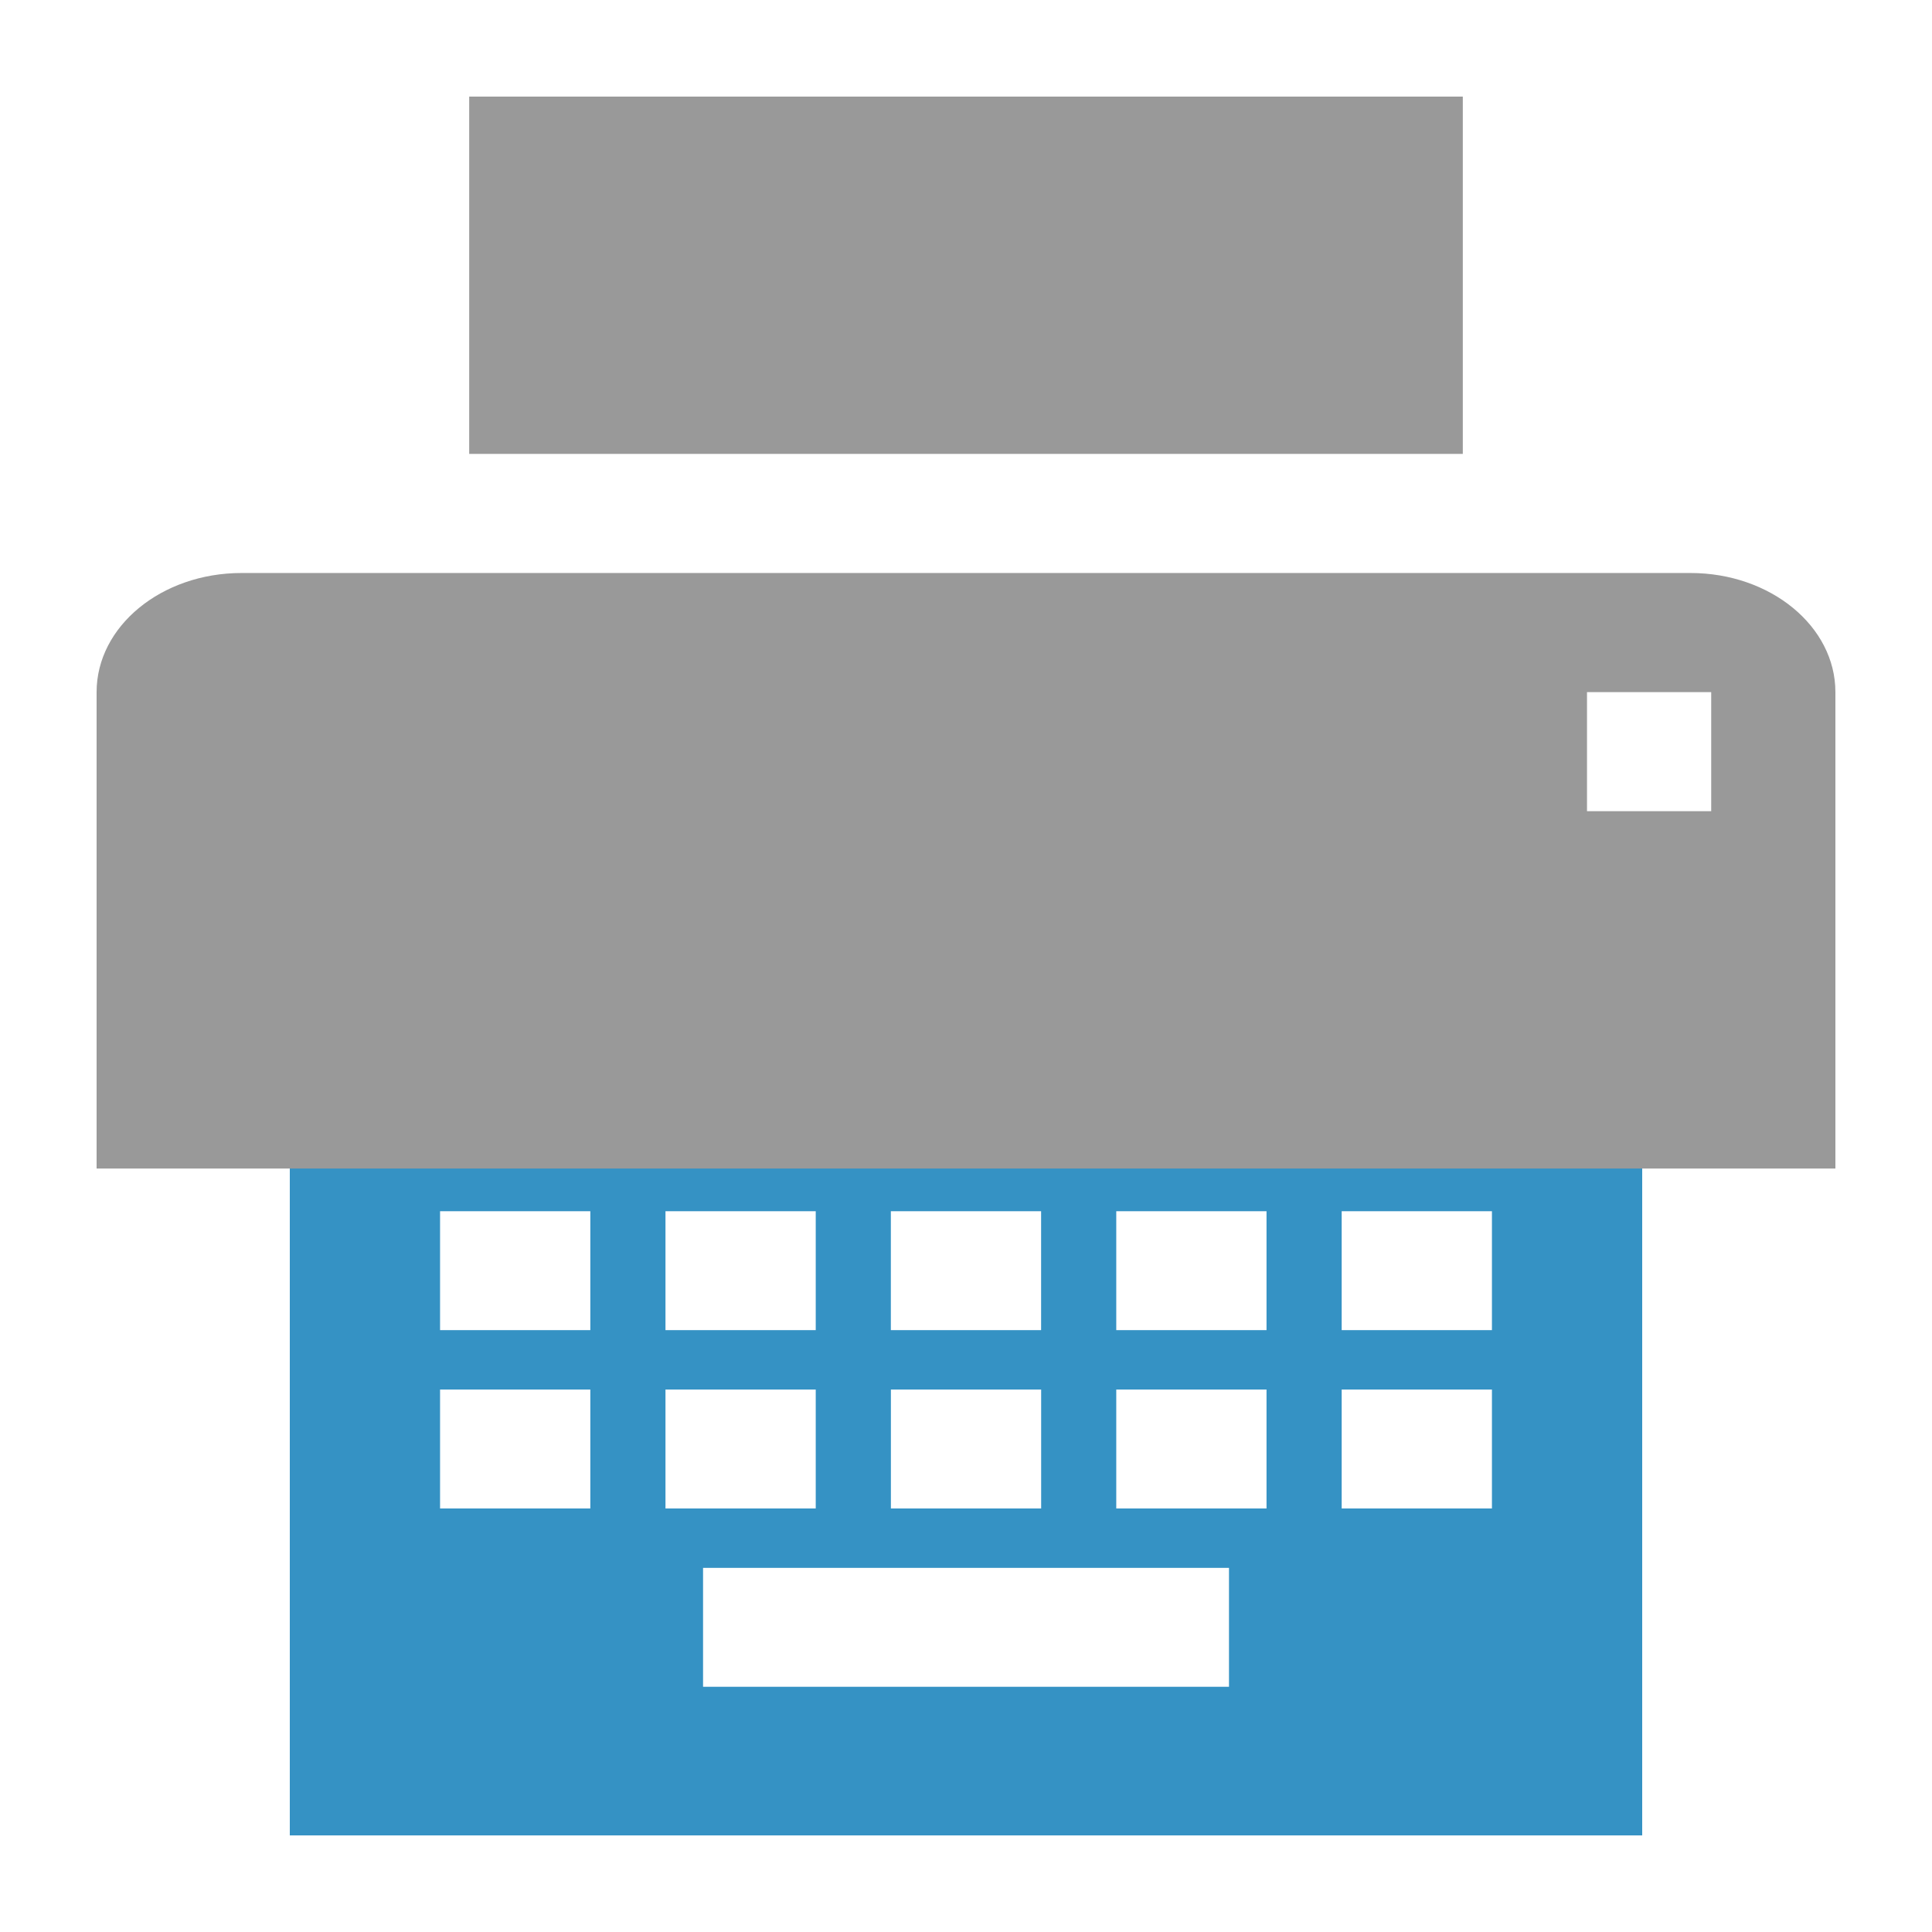
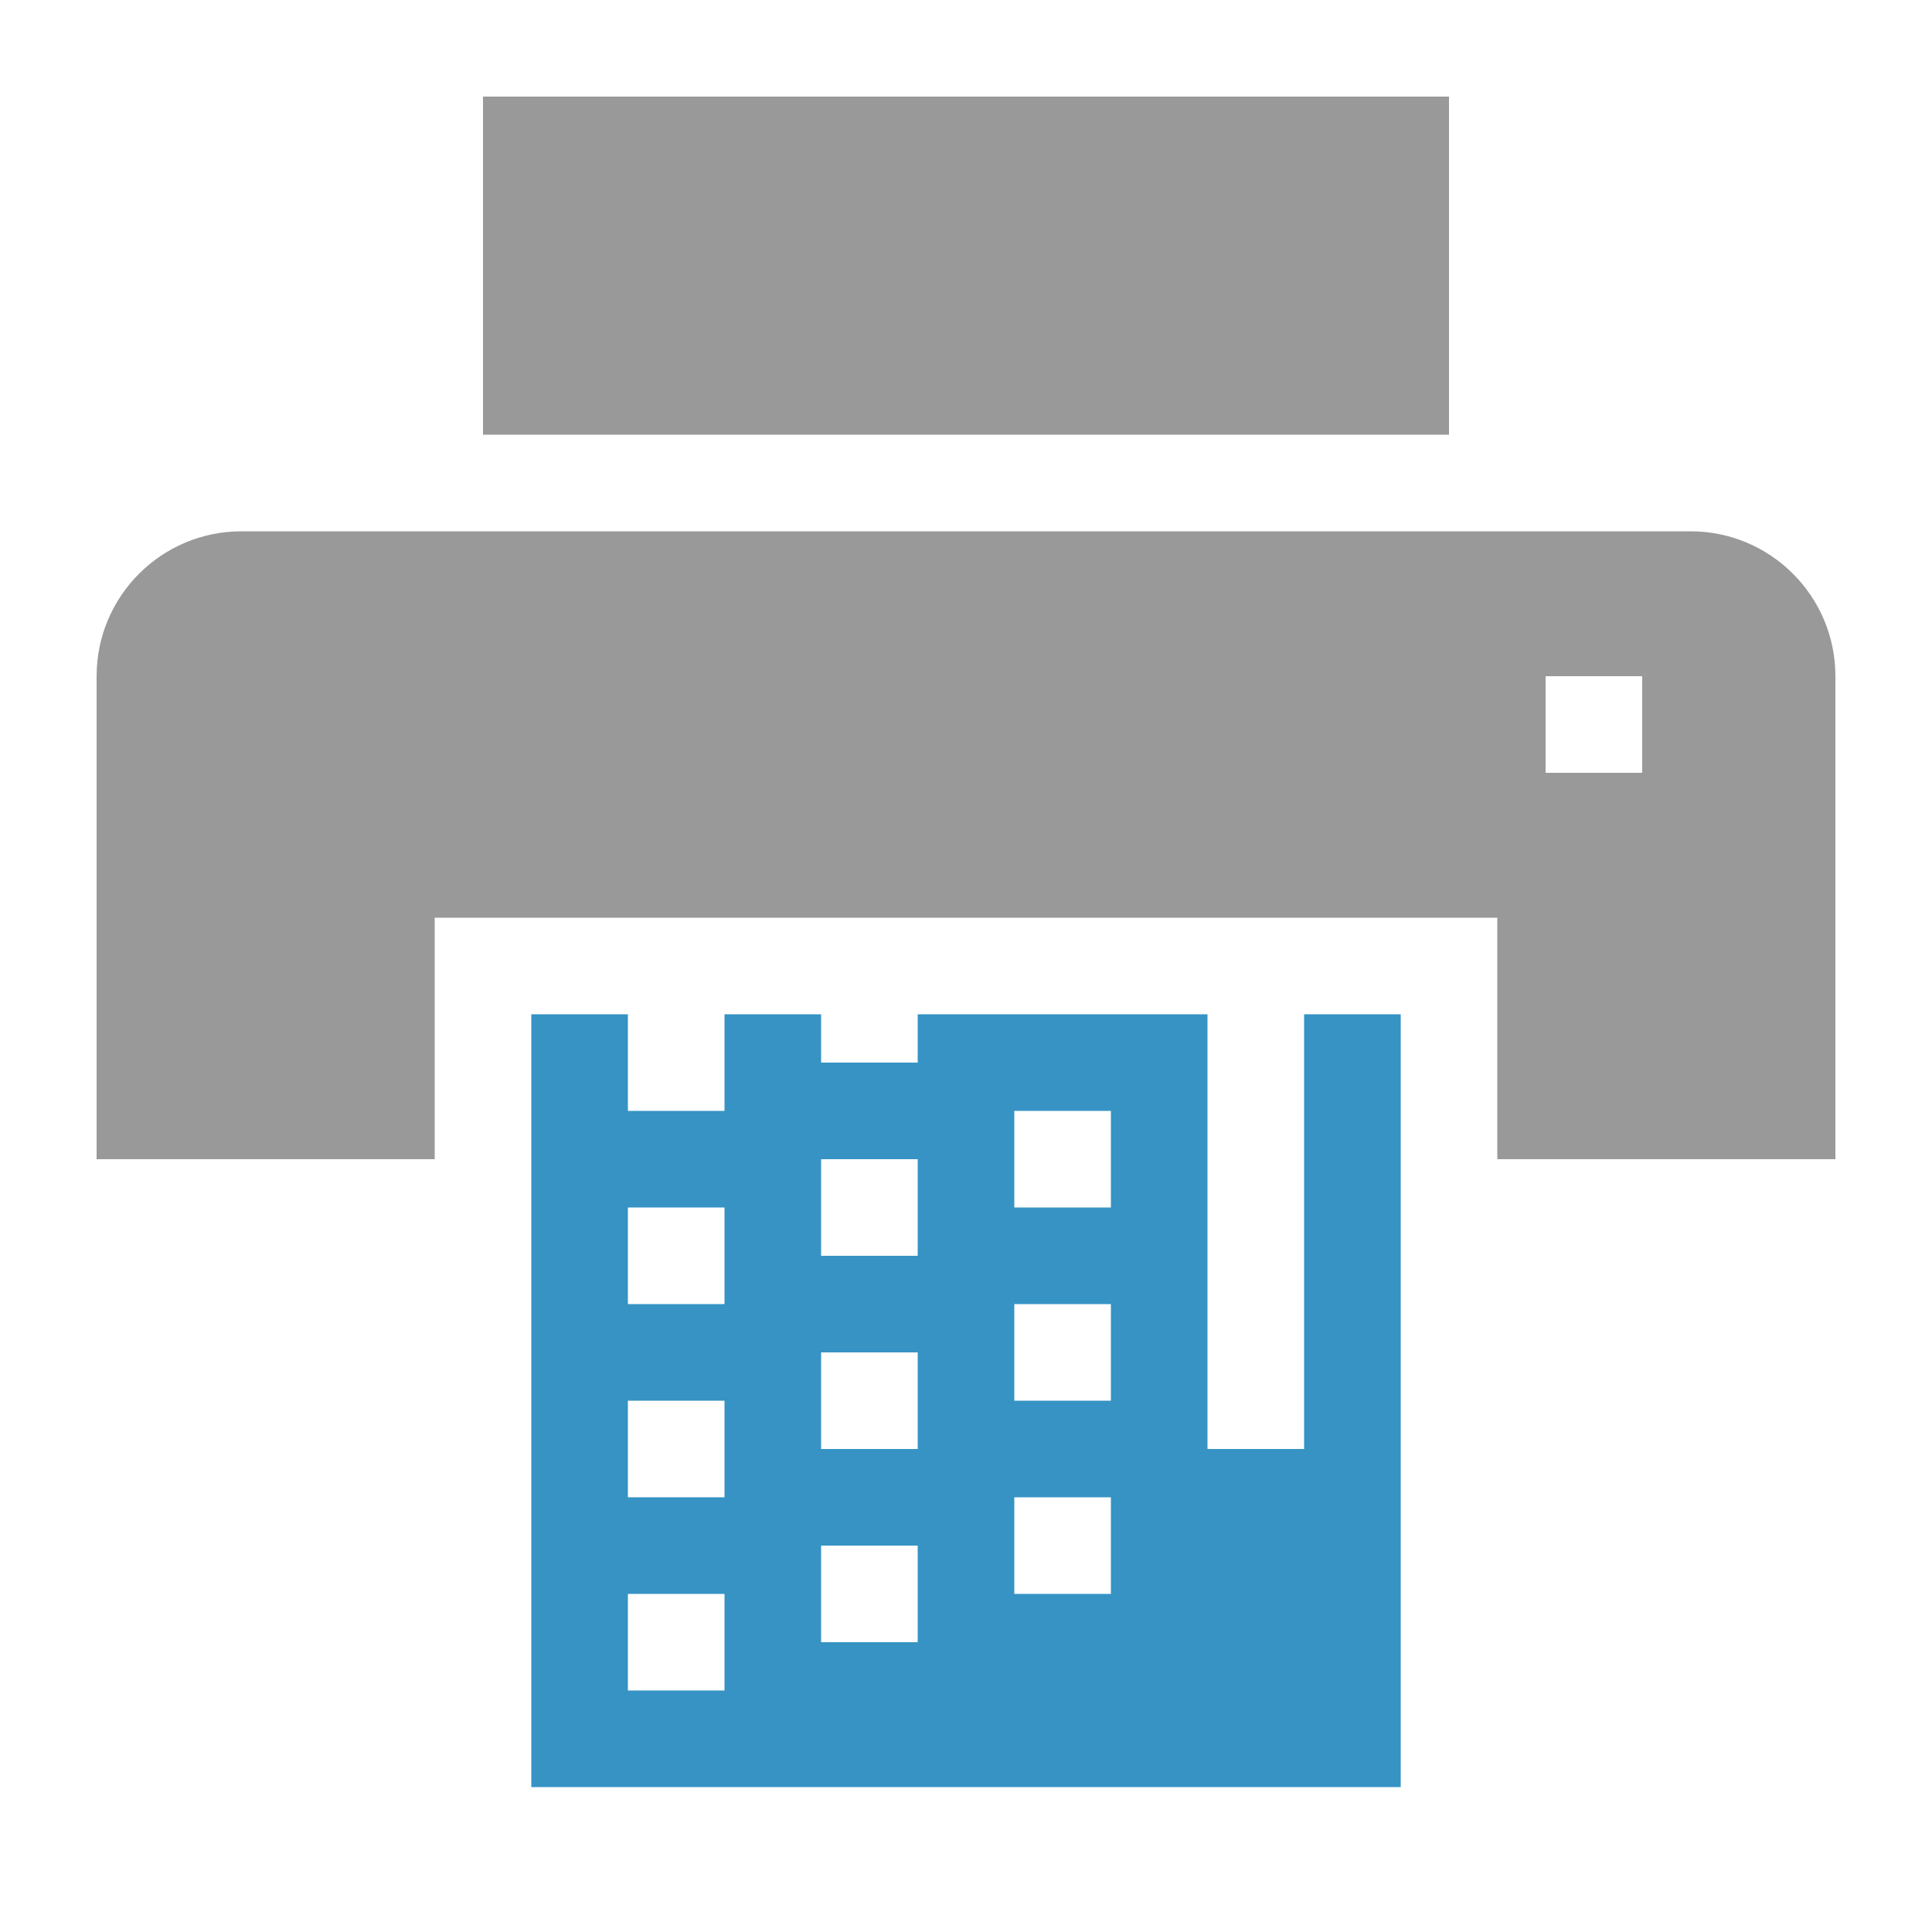
<svg xmlns="http://www.w3.org/2000/svg" width="40" height="40" viewBox="0 0 40 40" version="1.1" id="svg12">
  <defs id="defs16" />
-   <path fill="#3592C4" fill-rule="evenodd" d="M 6,22 H 34 V 38 H 6 Z m 12.444,3.077 h 3.111 v 2.462 h -3.111 z m 4.667,0 h 3.111 v 2.462 h -3.111 z m 4.667,0 h 3.111 v 2.462 h -3.111 z m 0,3.692 h 3.111 v 2.462 h -3.111 z m -4.667,0 h 3.111 v 2.462 h -3.111 z m -9.333,0 h 3.111 v 2.462 h -3.111 z m -4.667,0 H 12.222 V 31.231 H 9.111 Z m 0,-3.692 h 3.111 v 2.462 H 9.111 Z m 4.667,0 h 3.111 v 2.462 h -3.111 z m 4.667,3.692 h 3.111 v 2.462 h -3.111 z m 7,6.154 H 14.556 v -2.462 h 10.889 z" id="path10" style="stroke-width:0.692" />
-   <g fill="#6e6e6e" transform="matrix(2.571429,0,0,2.465841,2,2)" id="g8" style="fill:#999999;fill-opacity:1">
-     <path d="M 1.167,4 H 12.833 C 13.478,4 14,4.448 14,5 V 9 H 0 V 5 C 0,4.448 0.522,4 1.167,4 Z M 12,5 v 1 h 1 V 5 Z" id="path2" style="fill:#999999;fill-opacity:1" />
-     <rect width="8" height="3" x="3" id="rect6" y="0" style="fill:#999999;fill-opacity:1" />
-   </g>
+   <rect id="rect6-0" x="10" y="2" width="20" height="7" fill="#808080" style="fill:#999999;fill-opacity:1" />
+   <path d="M 35,11 H 5 c -1.657,0 -3,1.343 -3,3 v 10 h 7 v -5 h 22 v 5 h 7 V 14 c 0,-1.657 -1.343,-3 -3,-3 z m -1,5 h -2 v -2 h 2 z" fill="#808080" id="path791" style="fill:#999999;fill-opacity:1" />
+   <path d="m 27,21 v 9 h -2 v -9 h -6 v 1 h -2 v -1 h -2 v 2 H 13 V 21 H 11 V 37 H 29 V 21 Z M 15,35 h -2 v -2 h 2 z m 0,-4 h -2 v -2 h 2 z m 0,-4 h -2 v -2 h 2 z m 4,7 h -2 v -2 h 2 z m 0,-4 h -2 v -2 h 2 z m 0,-4 h -2 v -2 h 2 z m 4,7 h -2 v -2 h 2 z m 0,-4 h -2 v -2 h 2 z m 0,-4 h -2 v -2 h 2 z" fill="#389fd6" fill-rule="evenodd" id="path793" style="fill:#3693c4;fill-opacity:1" />
</svg>
